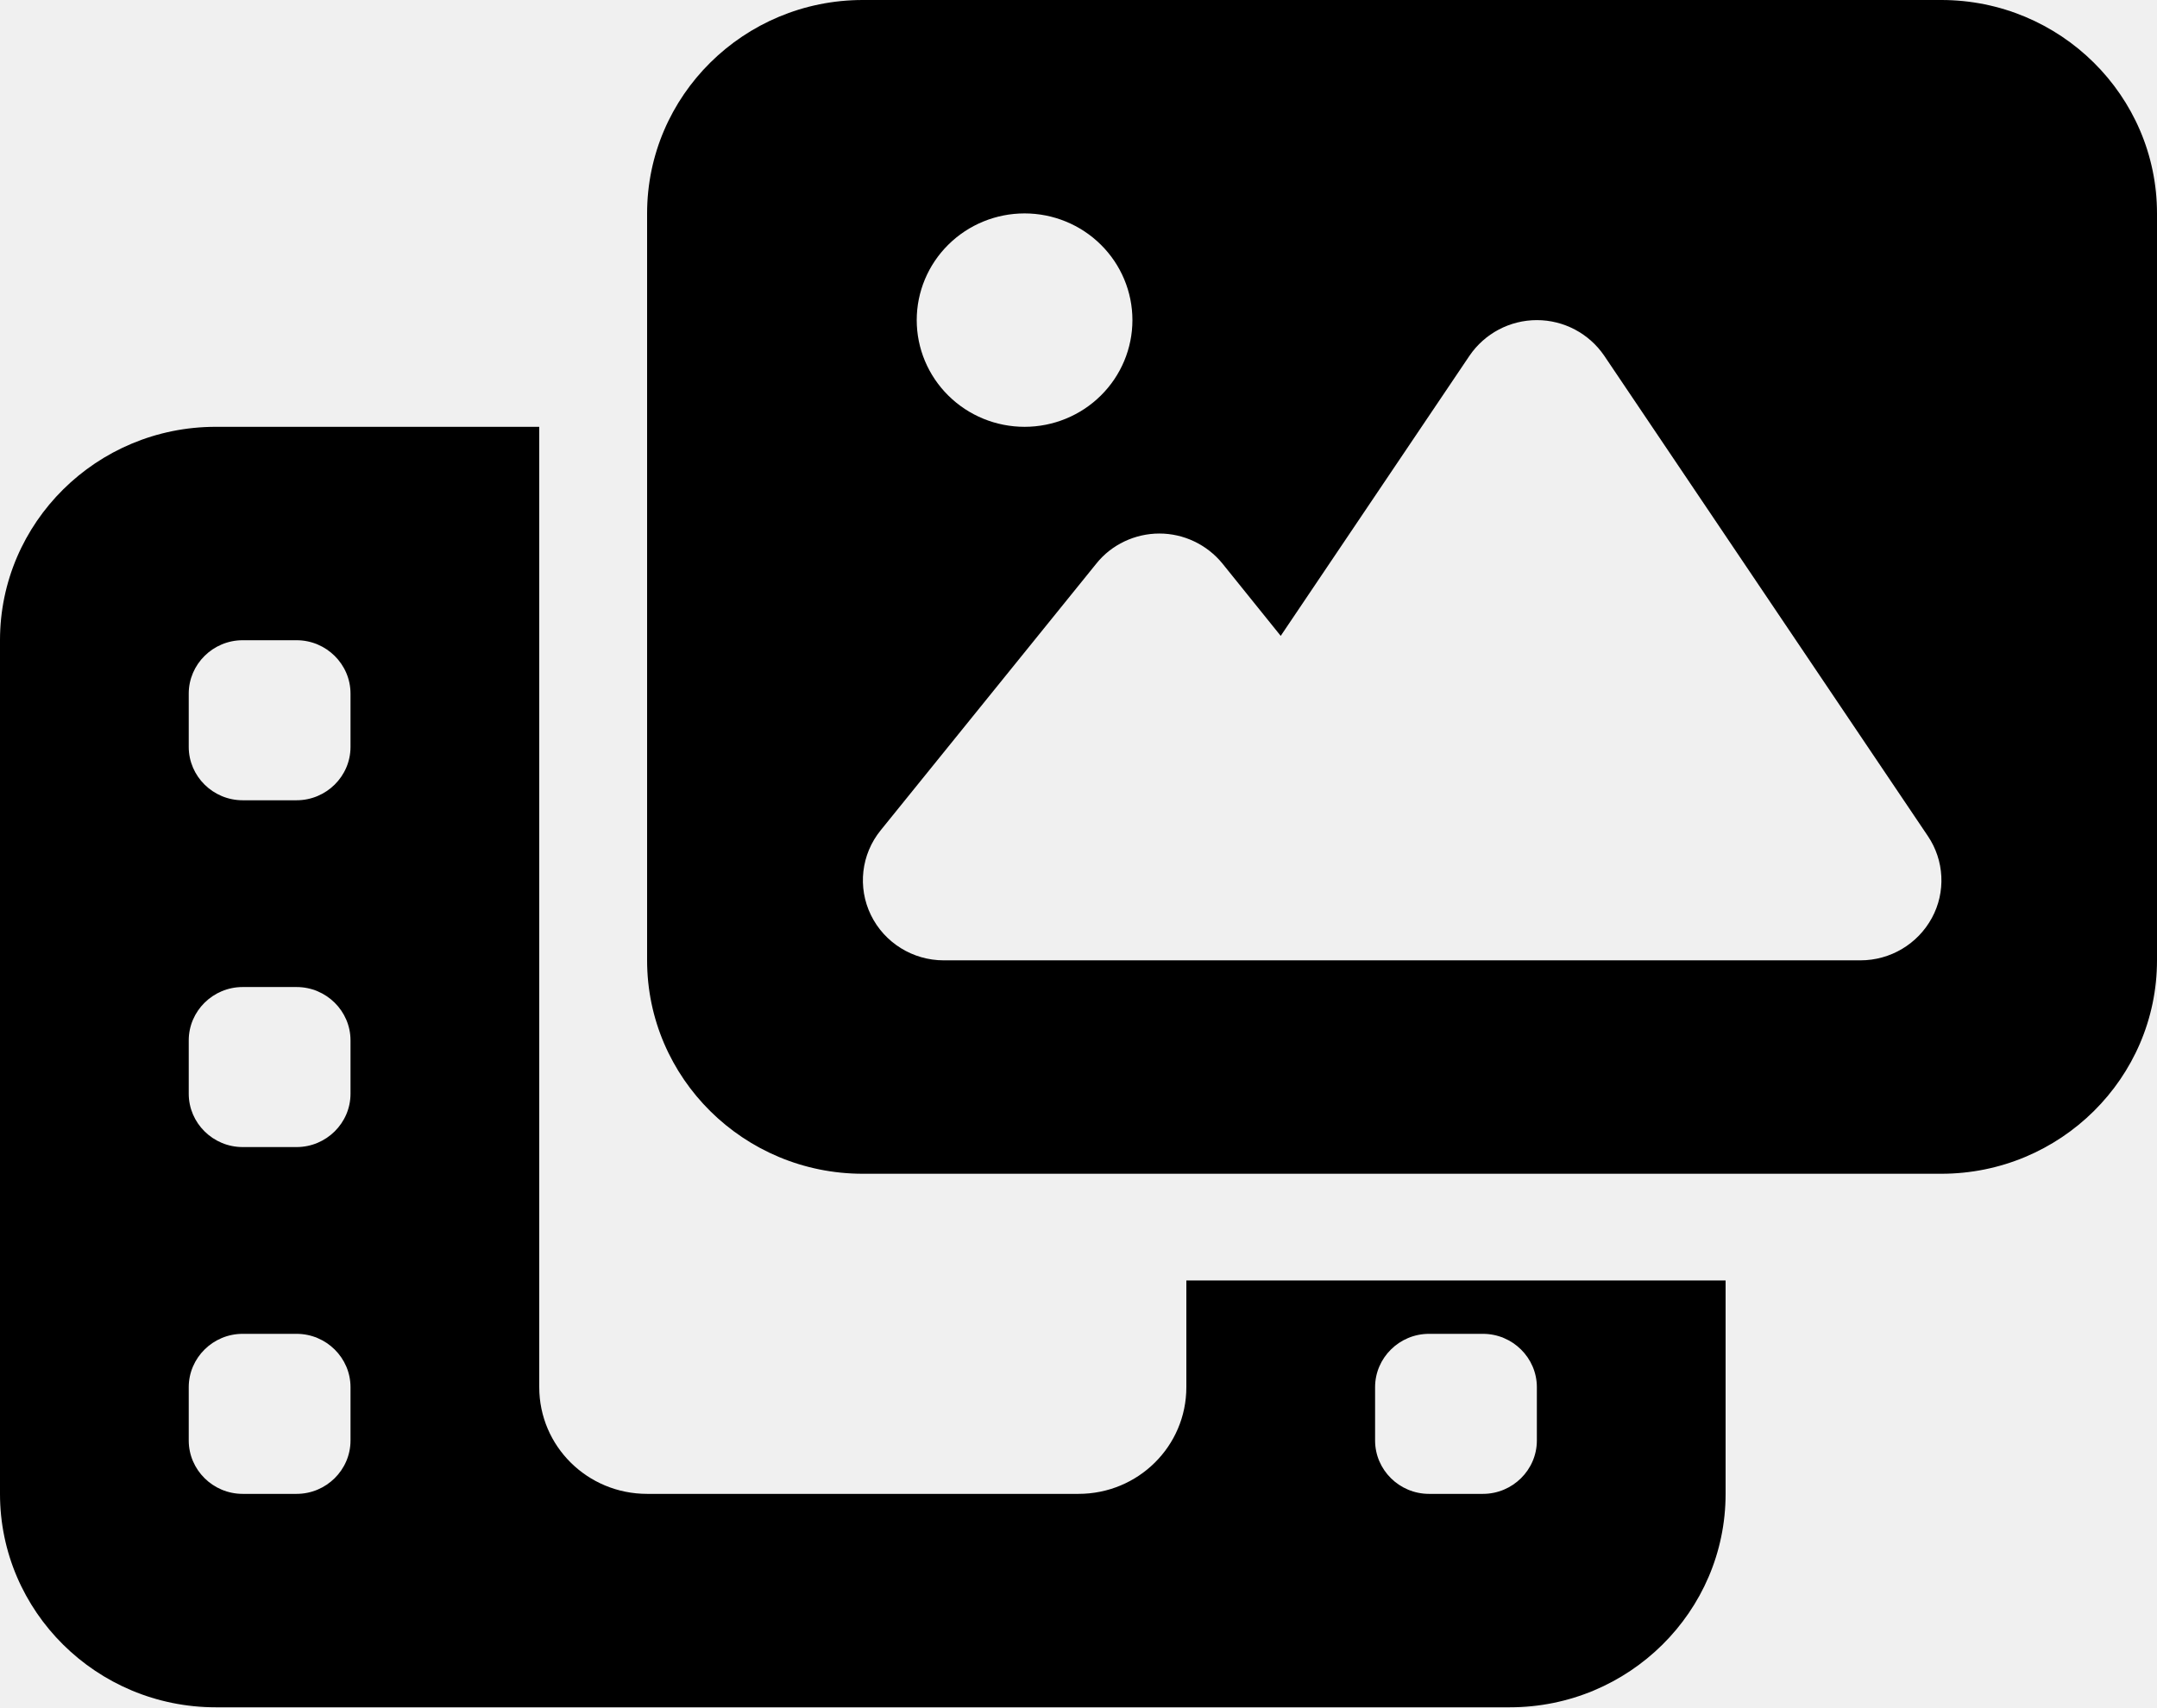
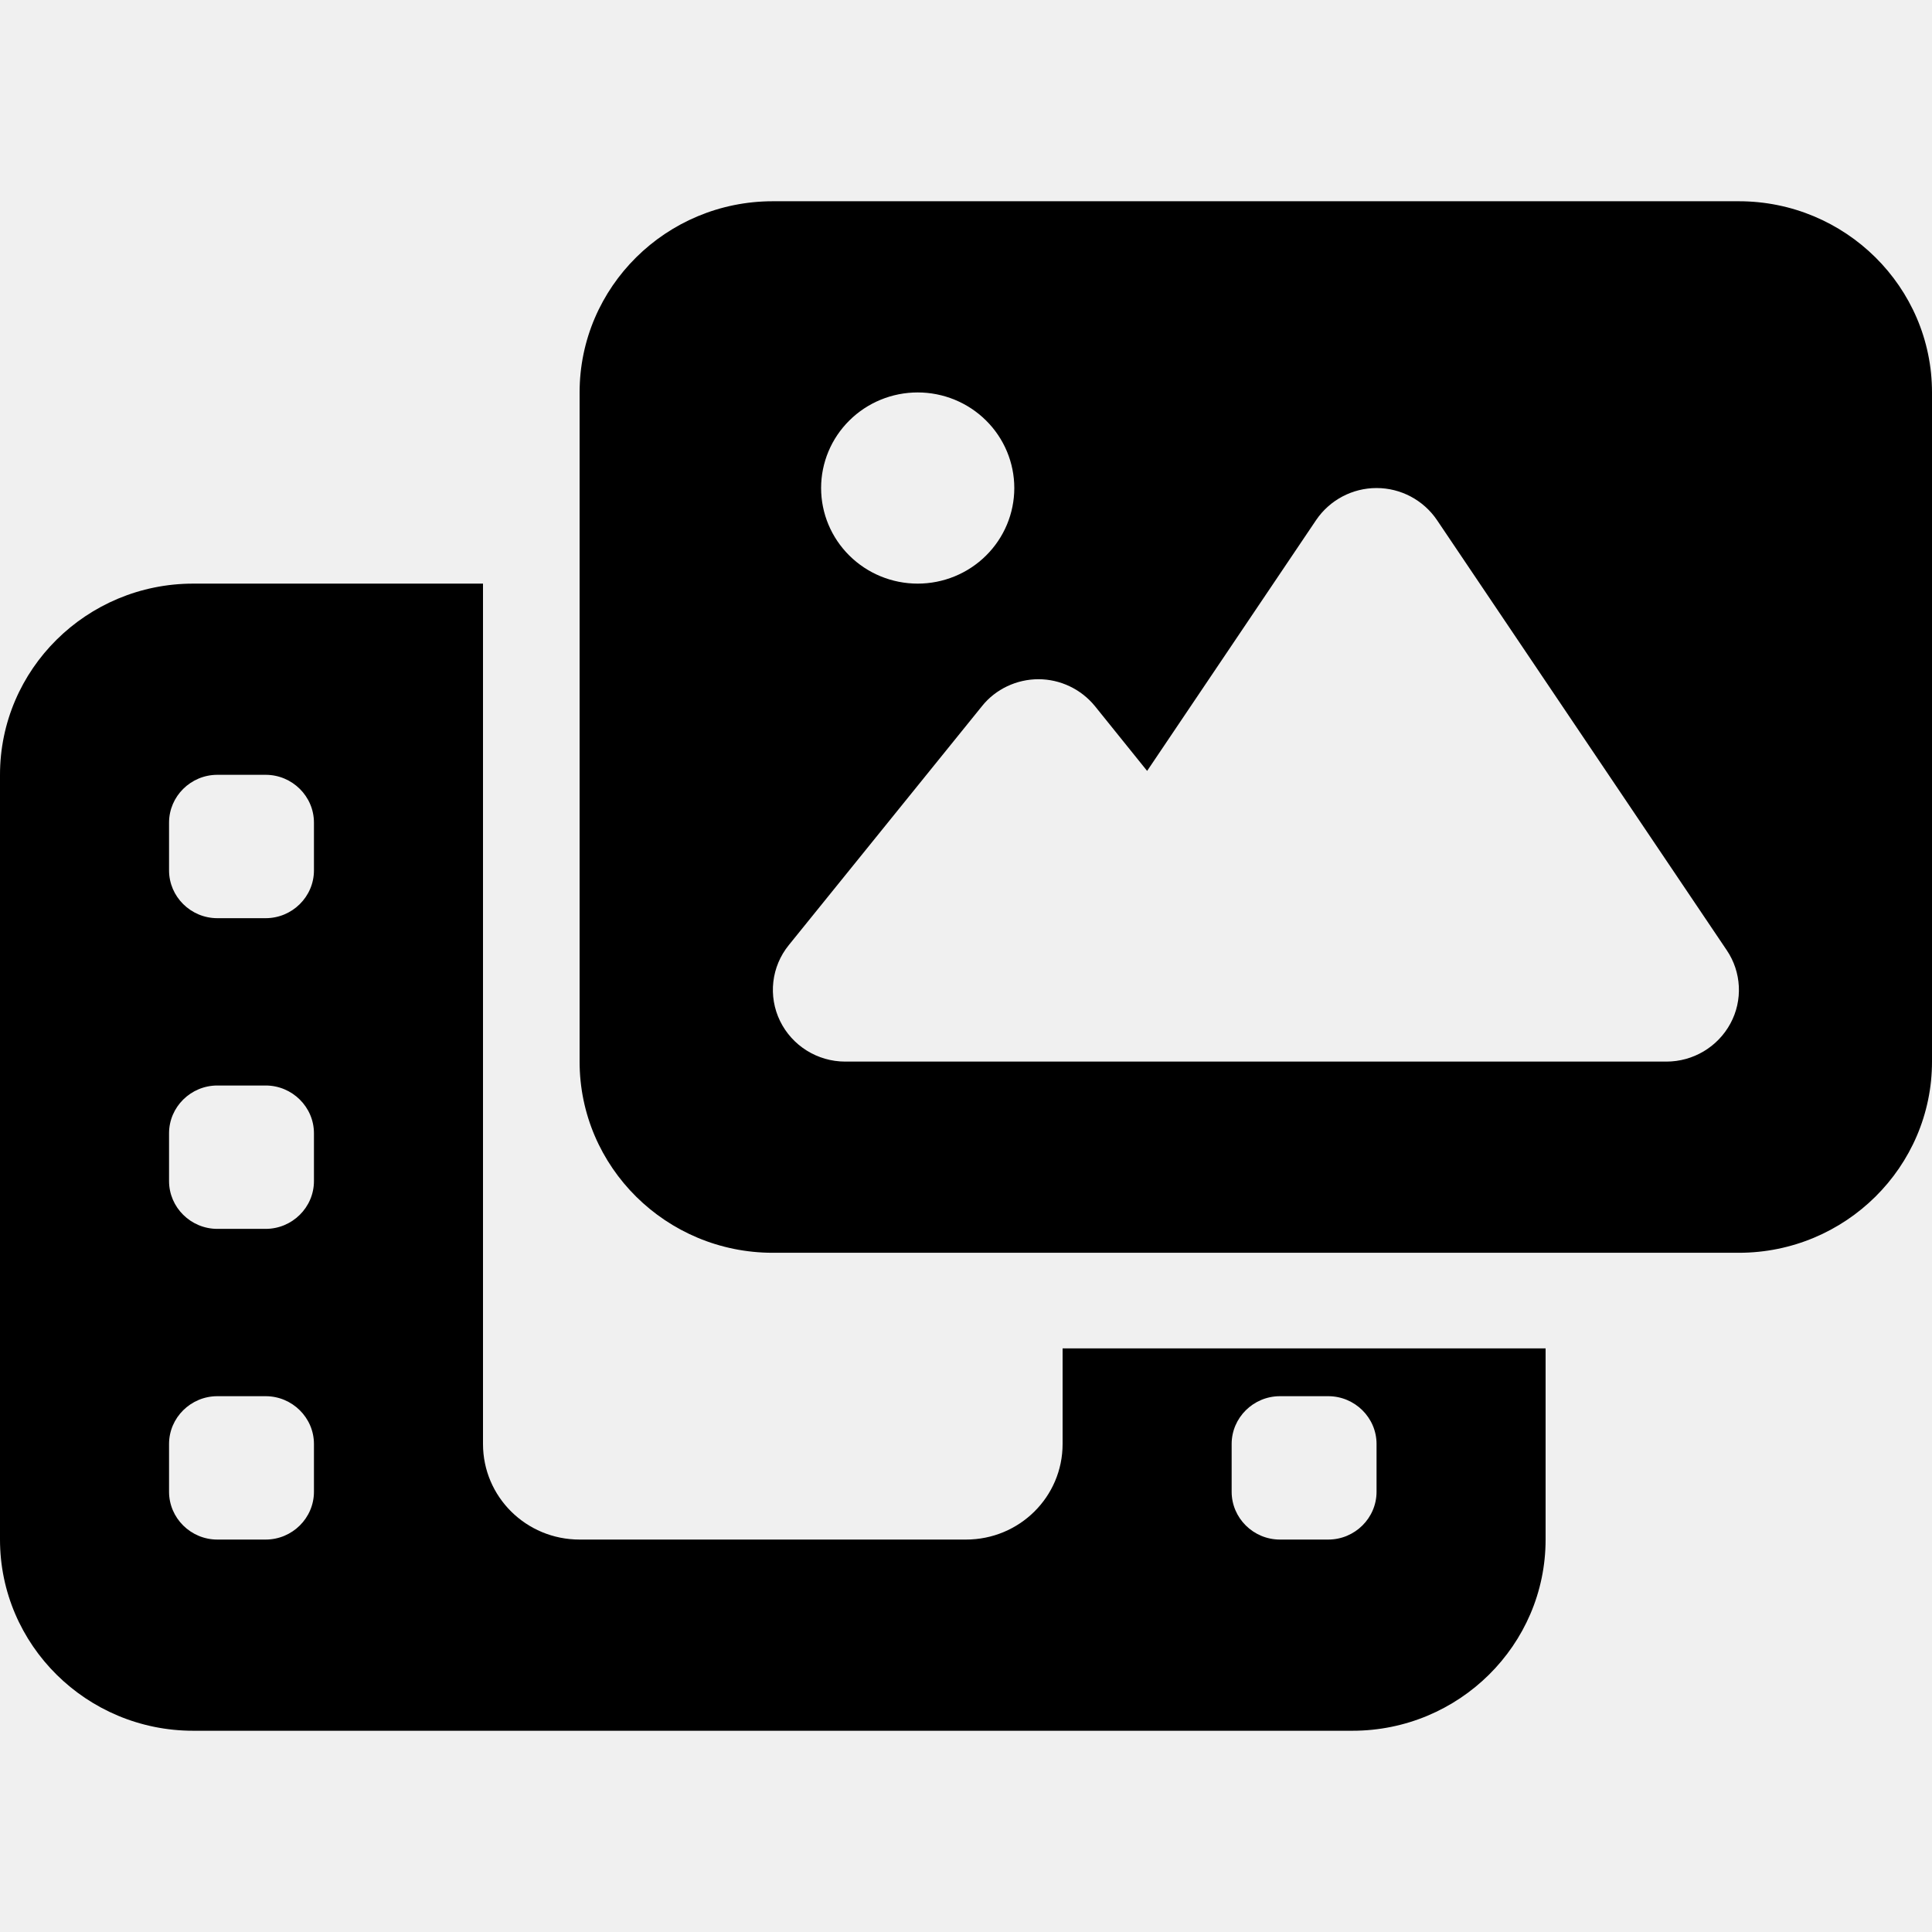
- <svg xmlns="http://www.w3.org/2000/svg" width="48" height="38" viewBox="0 0 48 38" fill="none">
+ <svg xmlns="http://www.w3.org/2000/svg" width="20" height="20" viewBox="0 0 48 38" fill="none">
  <g clip-path="url(#clip0_1_18)">
    <path d="M19.2 0H43.2C45.847 0 48 2.13 48 4.75V21.375C48 23.995 45.847 26.125 43.2 26.125H19.2C16.552 26.125 14.4 23.995 14.4 21.375V4.75C14.4 2.13 16.552 0 19.2 0ZM35.7 7.919C35.362 7.422 34.8 7.125 34.2 7.125C33.6 7.125 33.038 7.422 32.7 7.919L28.5 14.153L27.203 12.543C26.858 12.12 26.34 11.875 25.8 11.875C25.26 11.875 24.735 12.12 24.398 12.543L19.598 18.48C19.163 19.015 19.08 19.75 19.38 20.366C19.68 20.982 20.31 21.375 21 21.375H27H30.6H41.4C42.068 21.375 42.675 21.011 42.99 20.432C43.305 19.854 43.267 19.148 42.9 18.607L35.7 7.919ZM25.2 7.125C25.2 6.495 24.947 5.891 24.497 5.446C24.047 5 23.436 4.75 22.8 4.75C22.163 4.75 21.553 5 21.103 5.446C20.653 5.891 20.4 6.495 20.4 7.125C20.4 7.755 20.653 8.359 21.103 8.804C21.553 9.25 22.163 9.5 22.8 9.5C23.436 9.5 24.047 9.25 24.497 8.804C24.947 8.359 25.2 7.755 25.2 7.125ZM4.8 9.5H12V28.5V30.875C12 32.189 13.072 33.25 14.4 33.25H24C25.328 33.25 26.4 32.189 26.4 30.875V28.5H38.4V33.25C38.4 35.87 36.248 38 33.6 38H4.8C2.152 38 0 35.87 0 33.25V14.25C0 11.63 2.152 9.5 4.8 9.5ZM5.4 14.25C4.74 14.25 4.2 14.784 4.2 15.438V16.625C4.2 17.278 4.74 17.812 5.4 17.812H6.6C7.26 17.812 7.8 17.278 7.8 16.625V15.438C7.8 14.784 7.26 14.25 6.6 14.25H5.4ZM5.4 21.969C4.74 21.969 4.2 22.503 4.2 23.156V24.344C4.2 24.997 4.74 25.531 5.4 25.531H6.6C7.26 25.531 7.8 24.997 7.8 24.344V23.156C7.8 22.503 7.26 21.969 6.6 21.969H5.4ZM5.4 29.688C4.74 29.688 4.2 30.222 4.2 30.875V32.062C4.2 32.716 4.74 33.25 5.4 33.25H6.6C7.26 33.25 7.8 32.716 7.8 32.062V30.875C7.8 30.222 7.26 29.688 6.6 29.688H5.4ZM30.6 30.875V32.062C30.6 32.716 31.14 33.25 31.8 33.25H33C33.66 33.25 34.2 32.716 34.2 32.062V30.875C34.2 30.222 33.66 29.688 33 29.688H31.8C31.14 29.688 30.6 30.222 30.6 30.875Z" fill="black" />
  </g>
  <defs>
    <clipPath id="clip0_1_18">
      <rect width="48" height="38" fill="white" />
    </clipPath>
  </defs>
</svg>
